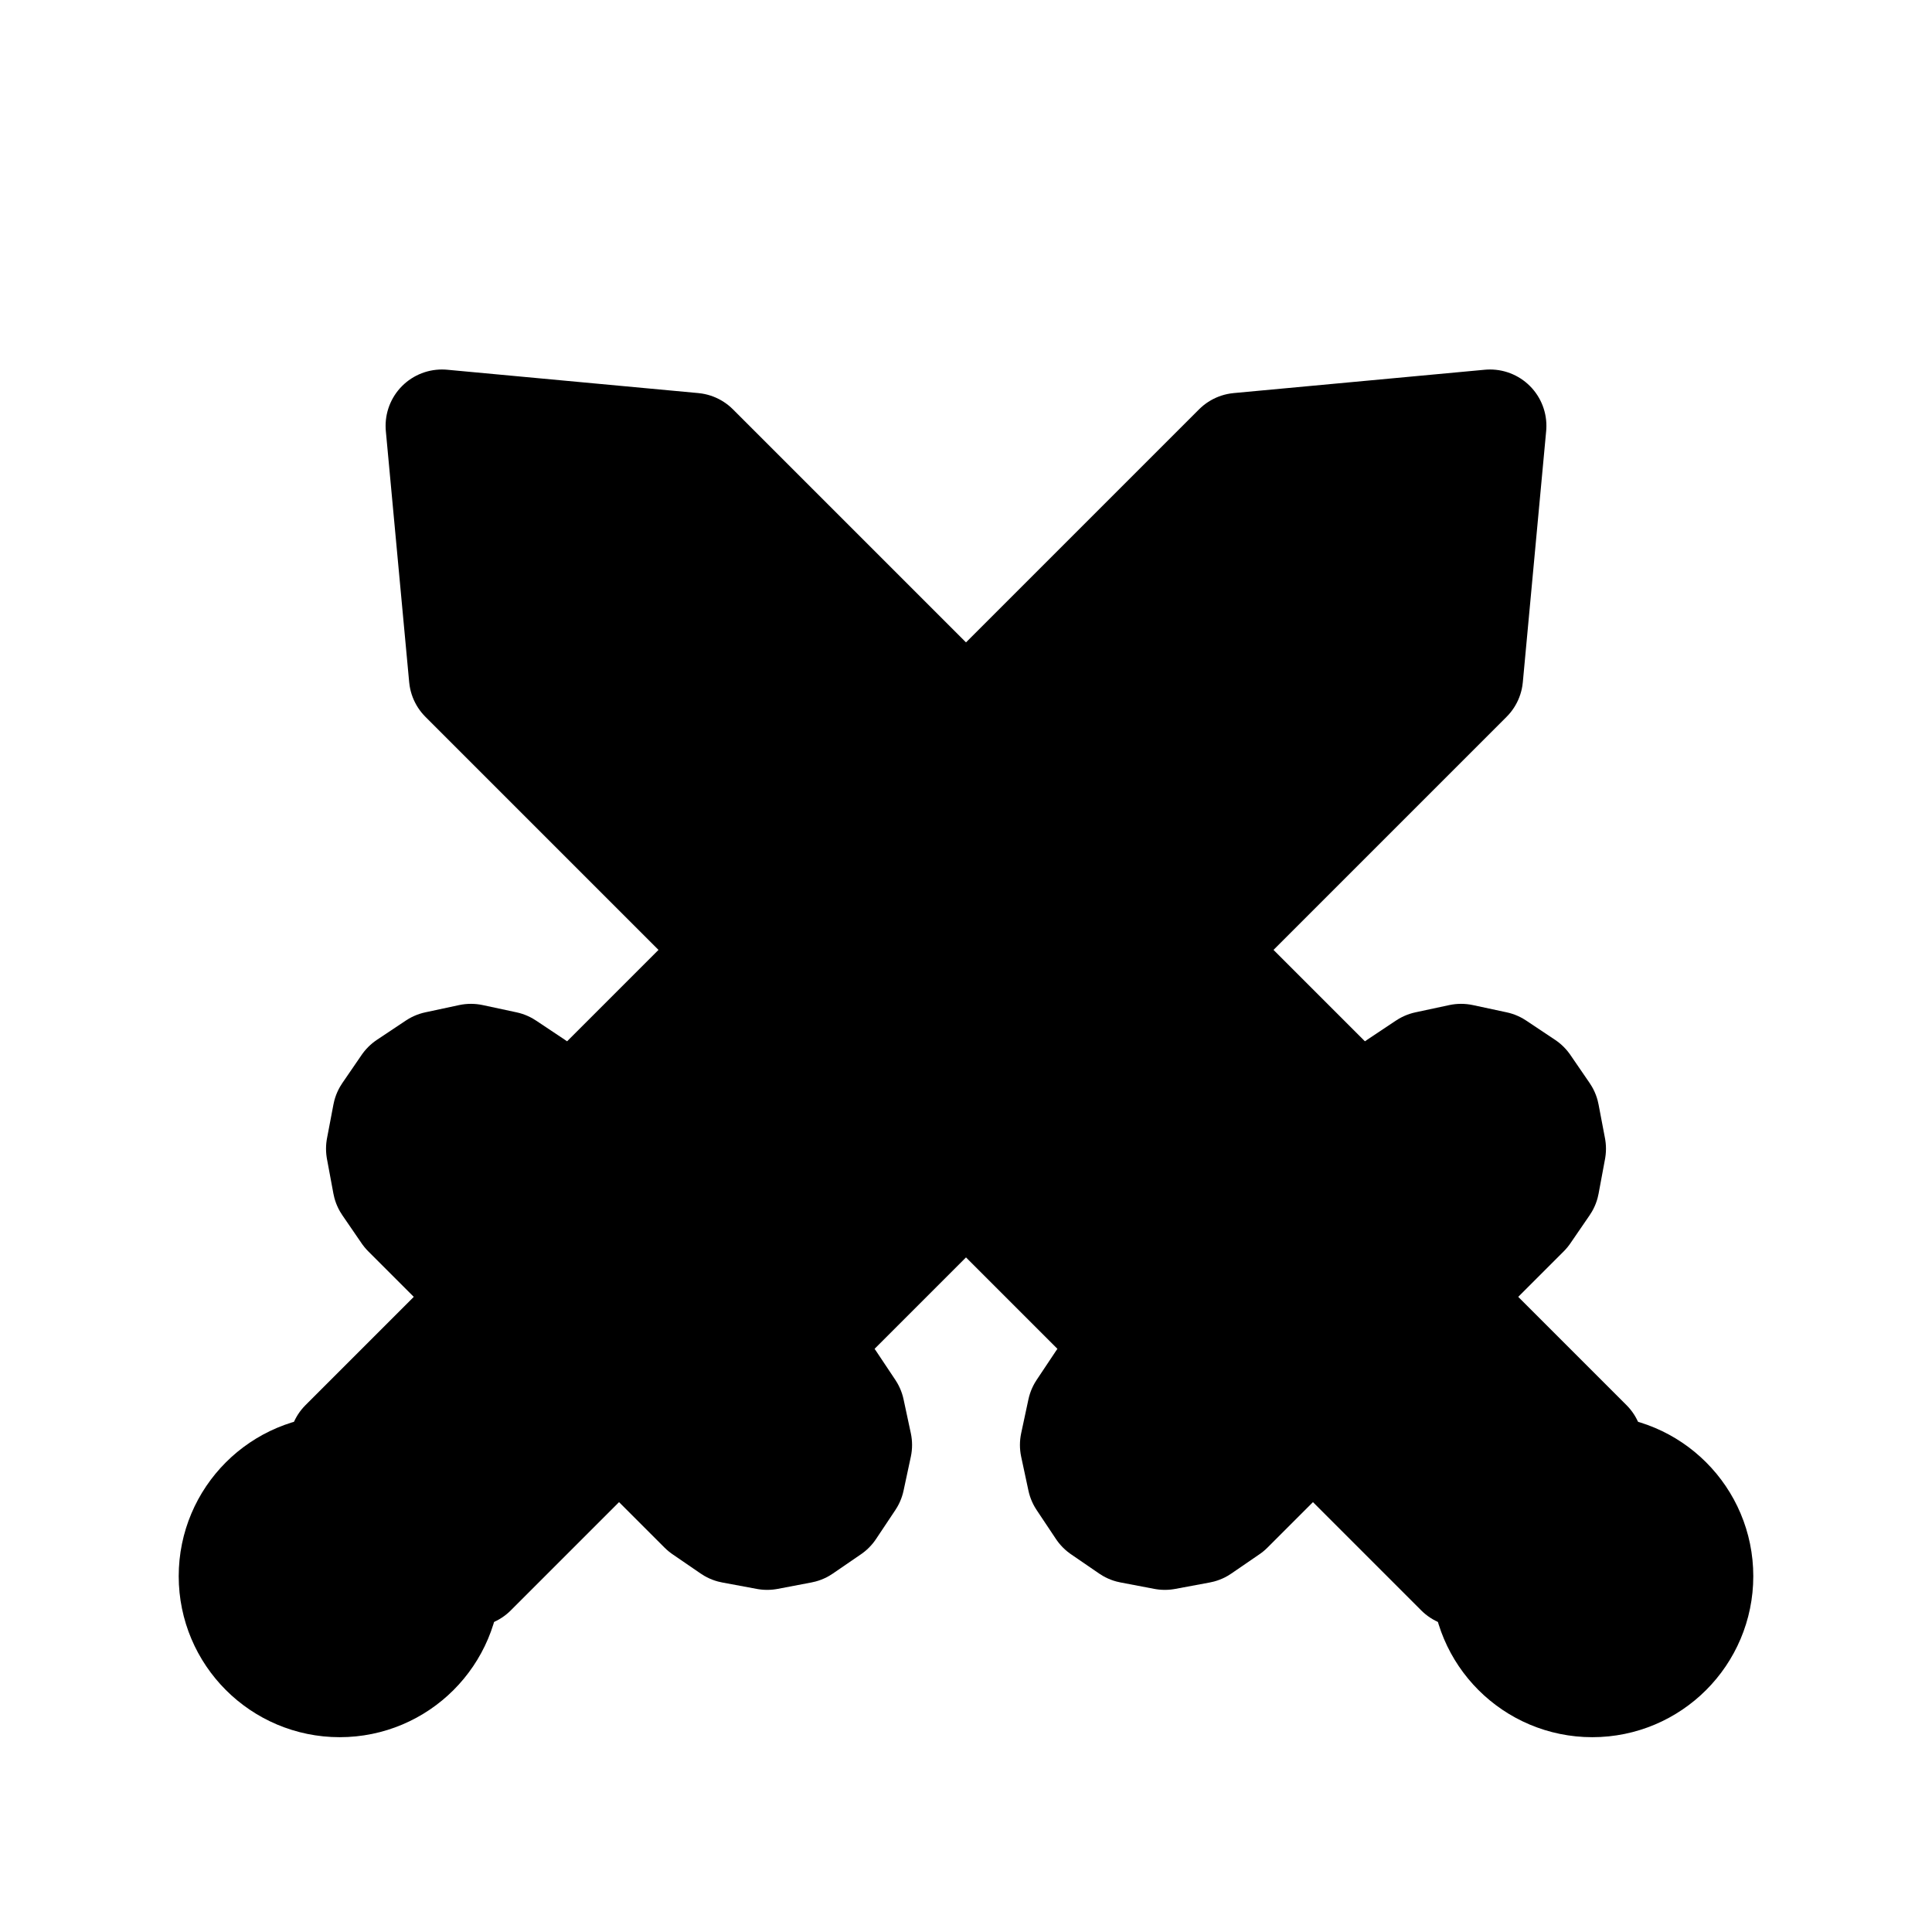
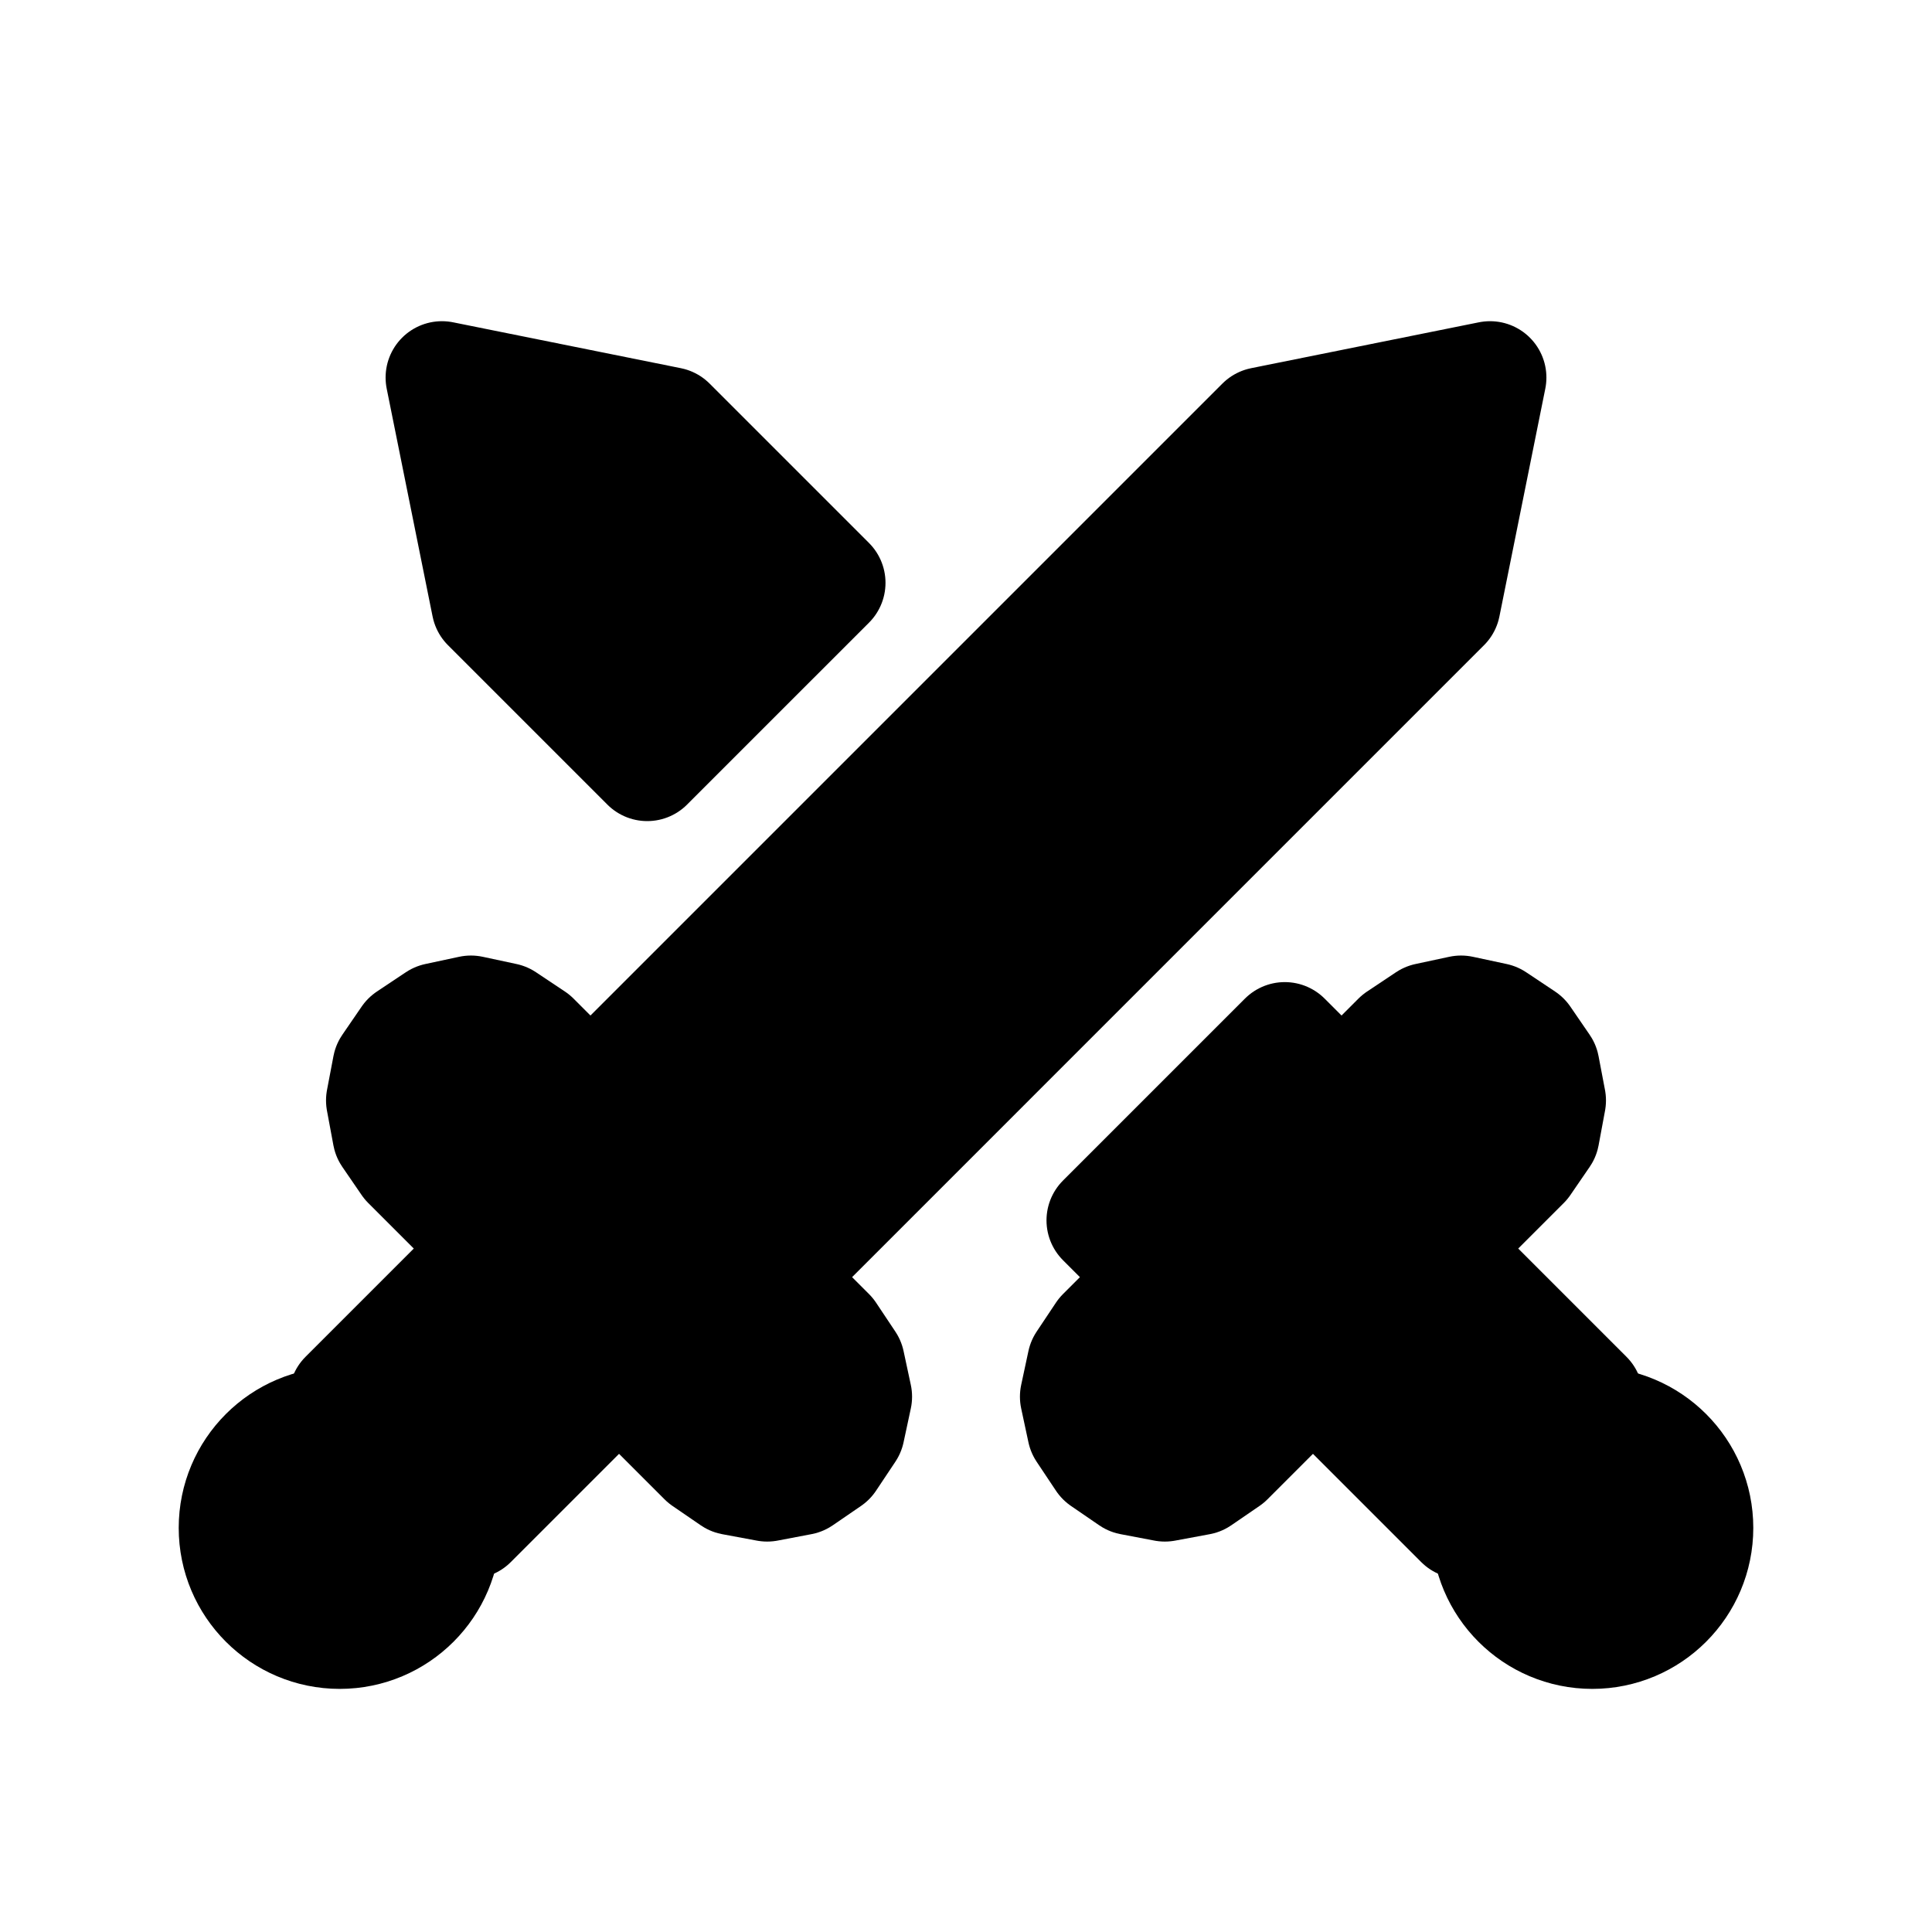
<svg xmlns="http://www.w3.org/2000/svg" width="24" height="24" viewBox="0 0 24 24" fill="currentColor">
-   <path d="M5.49 5.29L8.61 5.58L16.67 13.64L13.84 16.47L5.78 8.41z" stroke="currentColor" stroke-width="1.4" stroke-linejoin="round" />
-   <path d="M17.37 13.5L17.73 13.26L18.15 13.17L18.57 13.26L18.93 13.5L18.93 13.5L19.17 13.85L19.25 14.27L19.17 14.7L18.93 15.05L15.25 18.73L14.9 18.97L14.47 19.05L14.05 18.97L13.7 18.73L13.7 18.73L13.46 18.37L13.37 17.95L13.46 17.53L13.7 17.17z" stroke="currentColor" stroke-width="1.4" stroke-linejoin="round" />
-   <path d="M16.31 17.67L17.87 16.11L19.71 17.95L18.15 19.51z" stroke="currentColor" stroke-width="1.4" stroke-linejoin="round" />
-   <path d="M18.48 19.58a1.3 1.3 0 1 0 2.6 0a1.3 1.3 0 1 0 -2.6 0z" stroke="currentColor" stroke-width="1.4" stroke-linejoin="round" />
-   <path d="M18.51 5.29L18.22 8.41L10.16 16.47L7.33 13.64L15.39 5.58z" stroke="currentColor" stroke-width="1.4" stroke-linejoin="round" />
-   <path d="M10.3 17.17L10.54 17.53L10.63 17.95L10.54 18.37L10.3 18.73L10.3 18.73L9.95 18.97L9.53 19.05L9.1 18.97L8.75 18.73L5.07 15.05L4.83 14.7L4.75 14.27L4.83 13.85L5.07 13.5L5.07 13.5L5.43 13.26L5.85 13.17L6.27 13.26L6.63 13.5z" stroke="currentColor" stroke-width="1.4" stroke-linejoin="round" />
-   <path d="M6.13 16.11L7.69 17.67L5.85 19.51L4.29 17.95z" stroke="currentColor" stroke-width="1.4" stroke-linejoin="round" />
-   <path d="M2.92 19.58a1.3 1.3 0 1 0 2.6 0a1.3 1.3 0 1 0 -2.6 0z" stroke="currentColor" stroke-width="1.4" stroke-linejoin="round" />
+   <path d="M17.37 12.9L17.73 12.66L18.15 12.57L18.57 12.66L18.93 12.9L18.93 12.9L19.17 13.25L19.25 13.67L19.17 14.1L18.93 14.45L15.25 18.13L14.9 18.37L14.47 18.45L14.05 18.37L13.7 18.13L13.7 18.13L13.46 17.77L13.37 17.35L13.46 16.93L13.7 16.57z" stroke="currentColor" stroke-width="1.4" stroke-linejoin="round" />
+   <path d="M16.31 17.07L17.87 15.51L19.71 17.35L18.15 18.91z" stroke="currentColor" stroke-width="1.4" stroke-linejoin="round" />
+   <path d="M18.48 18.98a1.3 1.3 0 1 0 2.6 0a1.3 1.3 0 1 0 -2.6 0z" stroke="currentColor" stroke-width="1.4" stroke-linejoin="round" />
+   <path d="M5.49 4.69L8.32 5.26L10.3 7.24L8.04 9.5L6.06 7.52z M15.96 12.9L16.38 13.32L14.12 15.58L13.7 15.16z" stroke="currentColor" stroke-width="1.4" stroke-linejoin="round" />
+   <path d="M18.51 4.69L17.94 7.52L9.88 15.58L7.62 13.32L15.68 5.26z" stroke="currentColor" stroke-width="1.4" stroke-linejoin="round" />
+   <path d="M10.3 16.57L10.54 16.93L10.63 17.35L10.54 17.77L10.3 18.13L10.3 18.13L9.95 18.37L9.53 18.45L9.1 18.37L8.75 18.13L5.07 14.45L4.83 14.1L4.75 13.67L4.83 13.25L5.07 12.9L5.07 12.9L5.43 12.66L5.85 12.57L6.27 12.66L6.63 12.9z" stroke="currentColor" stroke-width="1.4" stroke-linejoin="round" />
+   <path d="M6.13 15.51L7.69 17.07L5.85 18.91L4.29 17.35z" stroke="currentColor" stroke-width="1.4" stroke-linejoin="round" />
+   <path d="M2.92 18.98a1.3 1.3 0 1 0 2.6 0a1.3 1.3 0 1 0 -2.6 0z" stroke="currentColor" stroke-width="1.4" stroke-linejoin="round" />
</svg>
